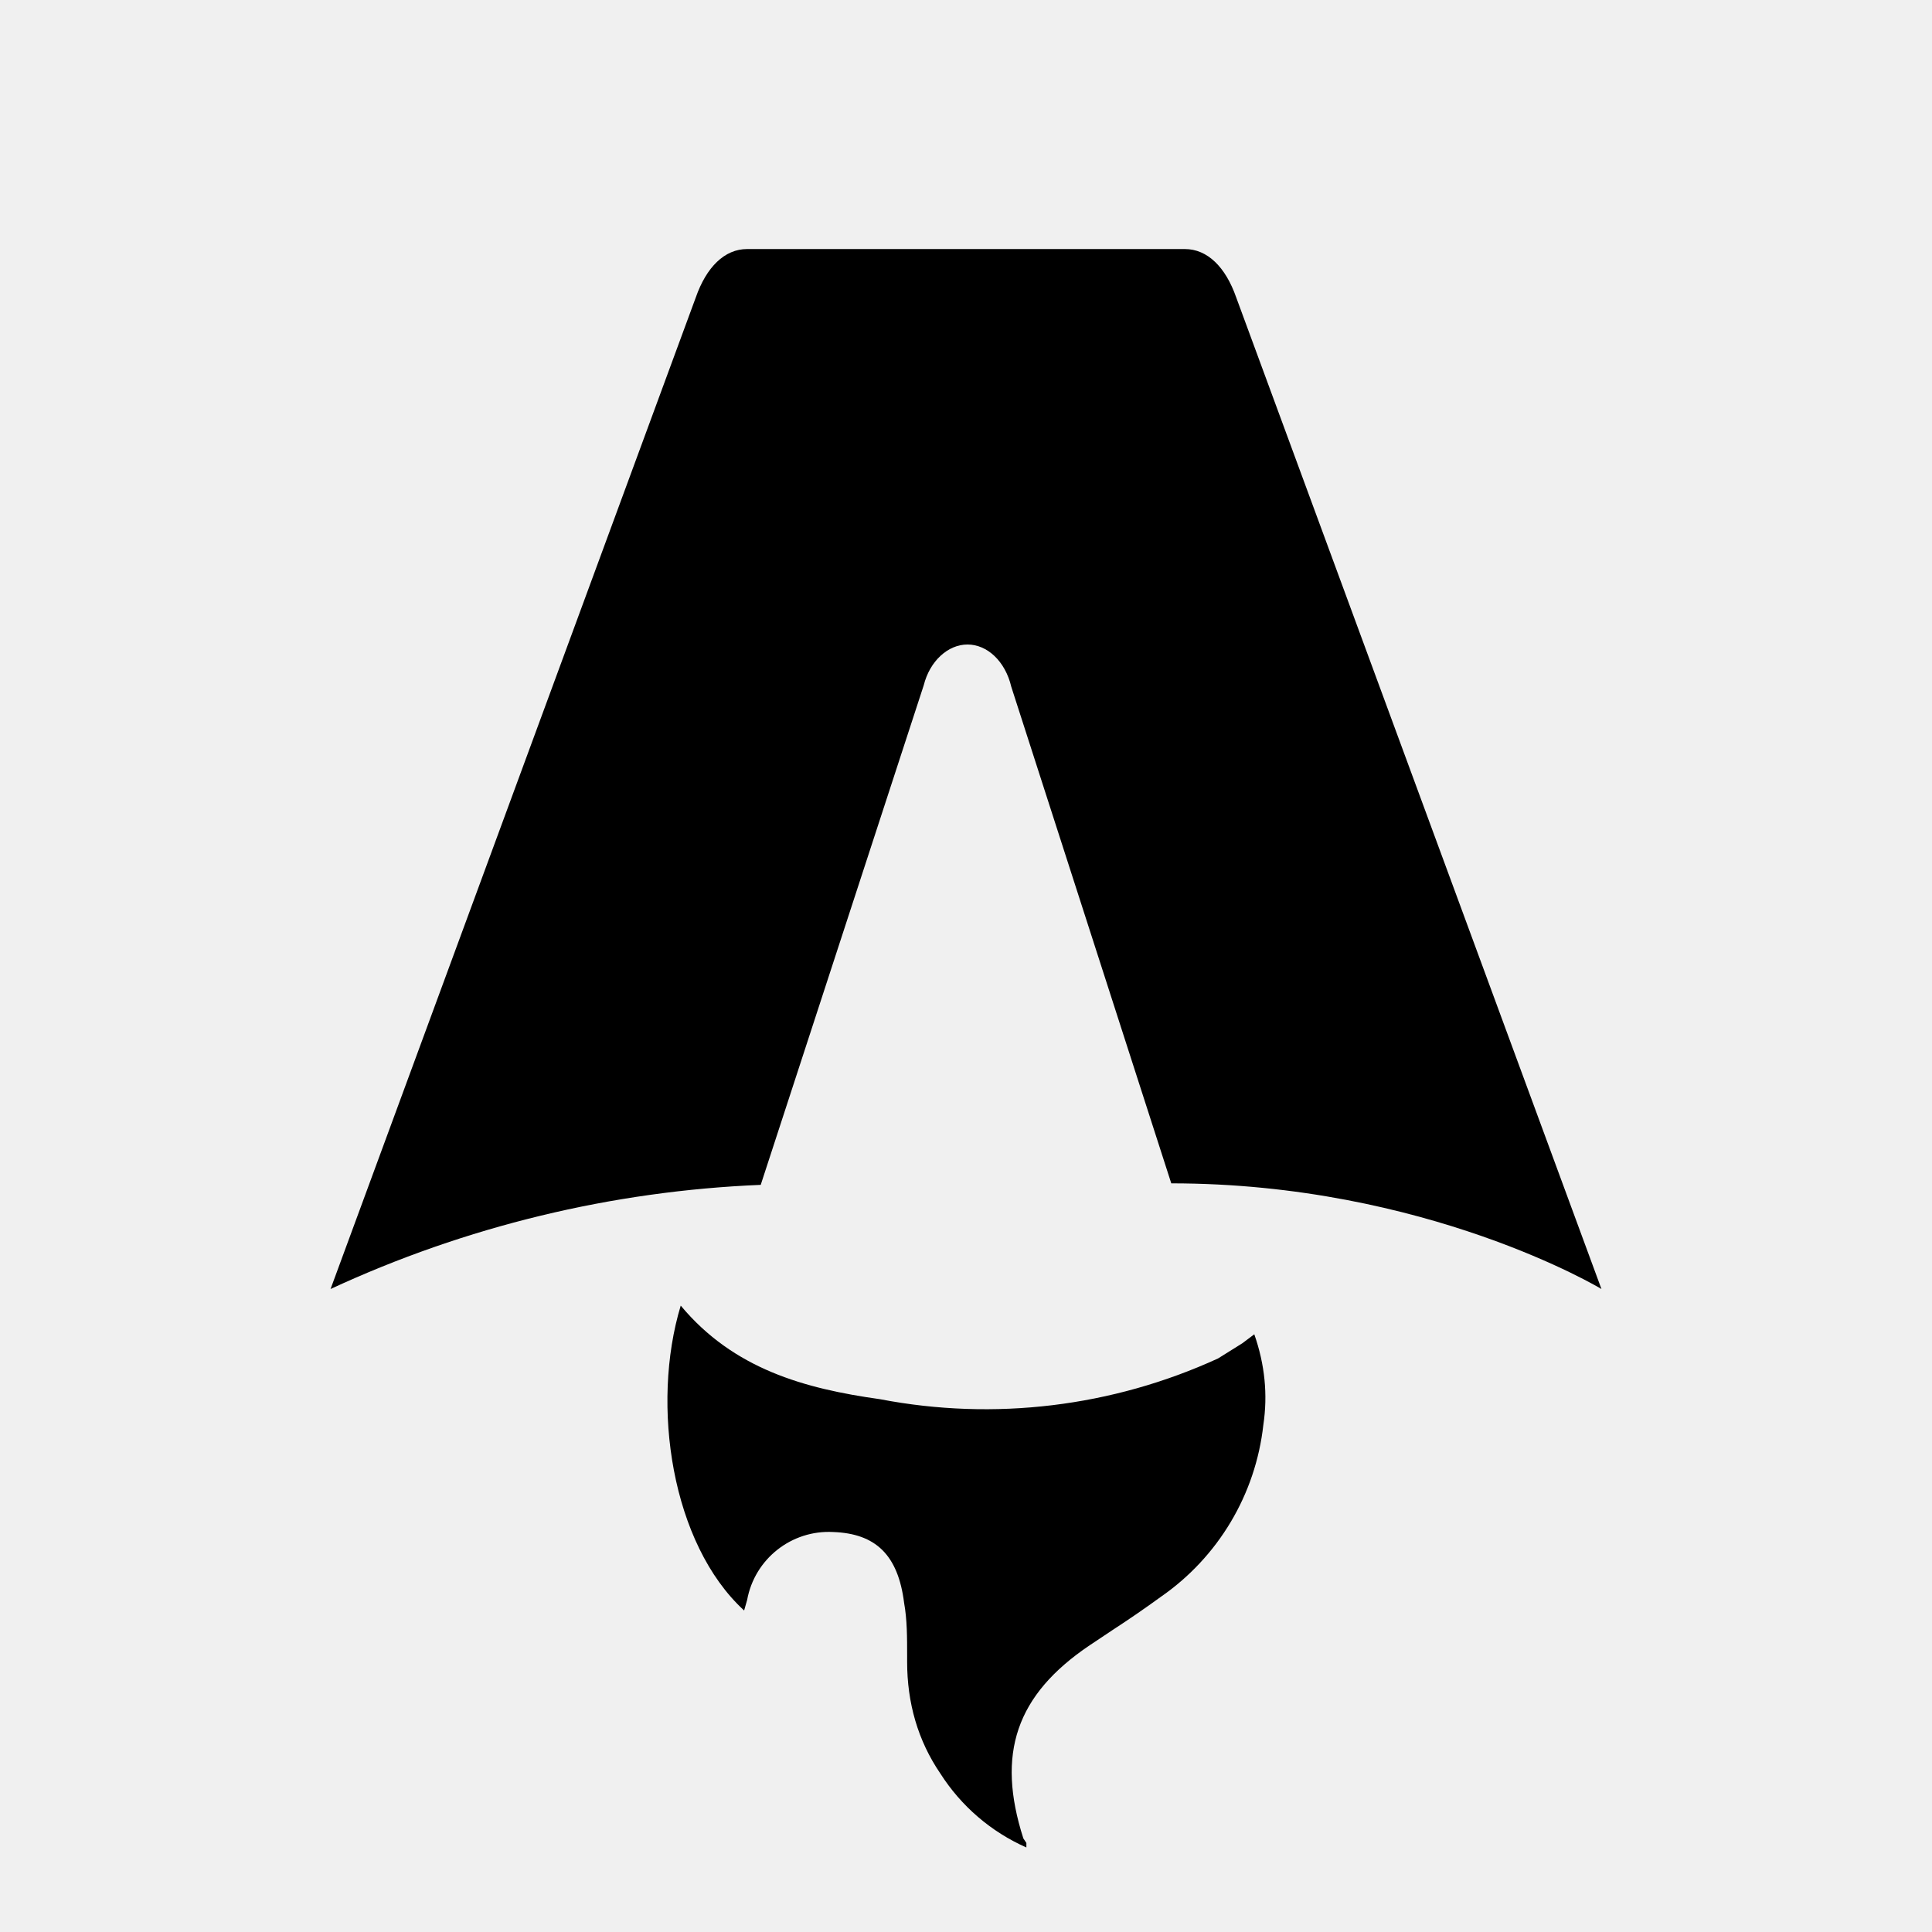
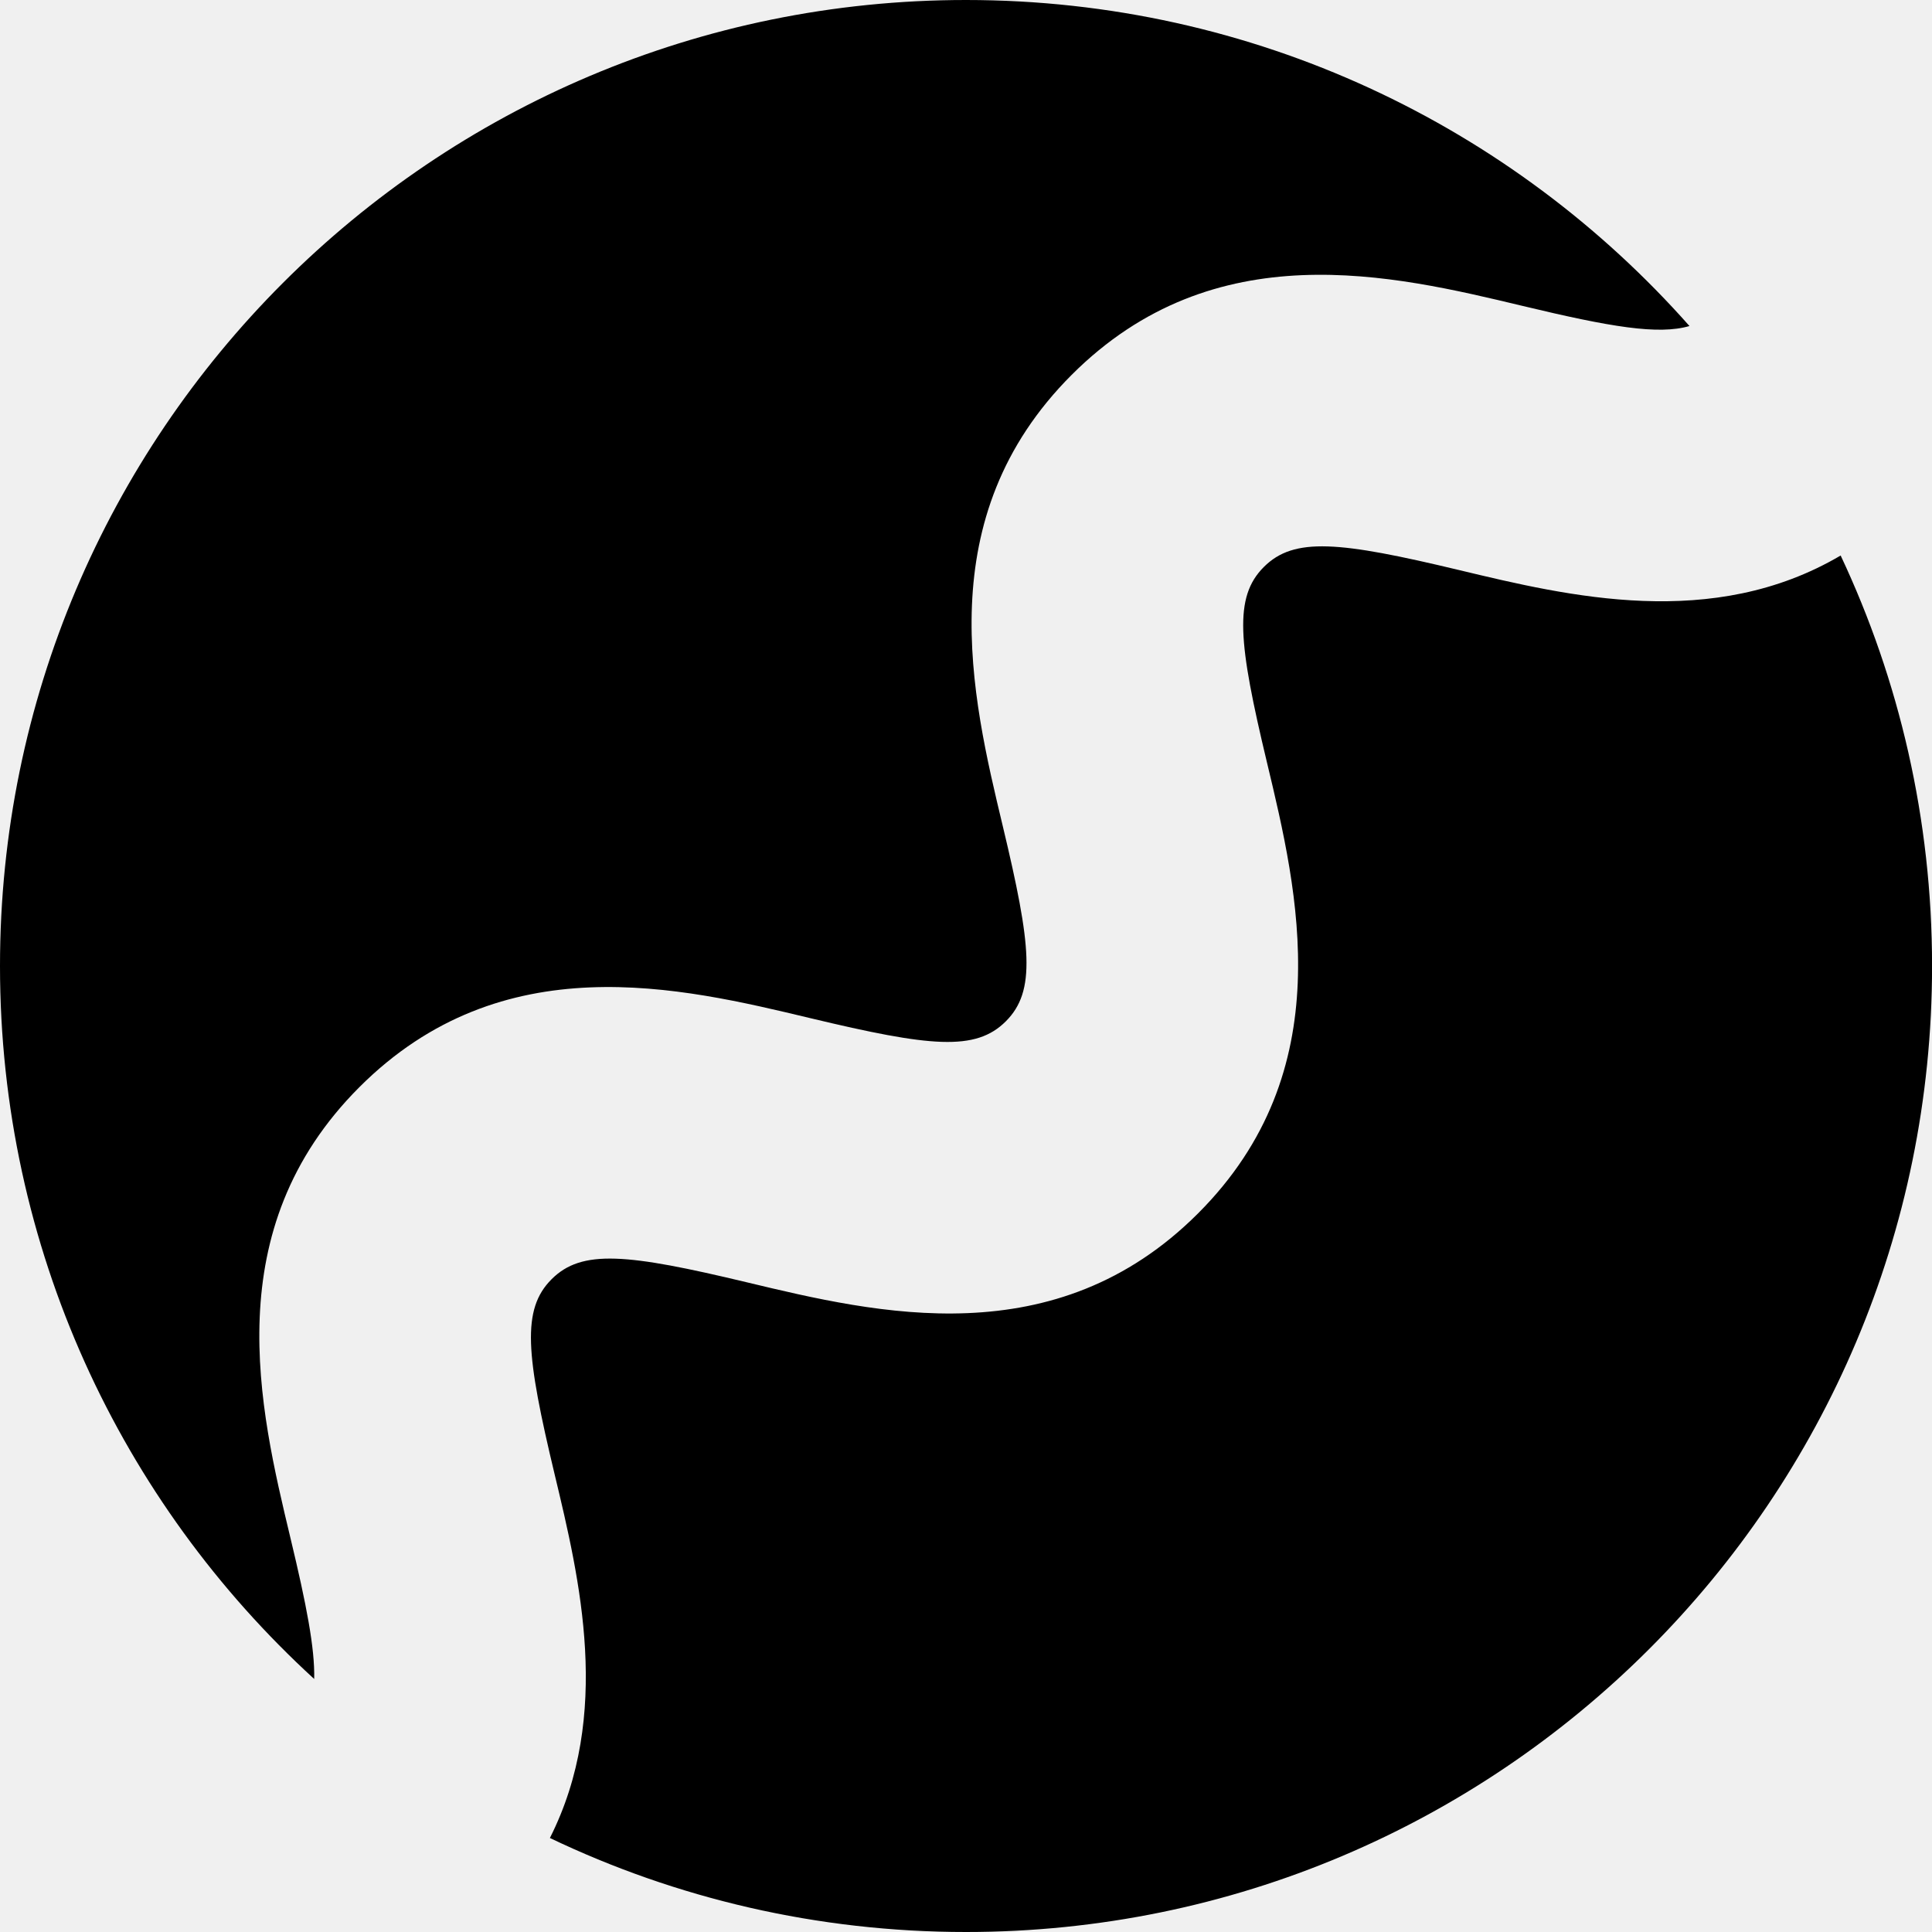
- <svg xmlns="http://www.w3.org/2000/svg" fill="none" viewBox="0 0 128 128">
-   <path d="M50.4 78.5a75.1 75.1 0 0 0-28.5 6.9l24.2-65.7c.7-2 1.9-3.2 3.4-3.2h29c1.5 0 2.7 1.2 3.4 3.2l24.2 65.7s-11.6-7-28.5-7L67 45.5c-.4-1.7-1.6-2.8-2.9-2.8-1.3 0-2.5 1.1-2.9 2.7L50.4 78.5Zm-1.1 28.2Zm-4.2-20.2c-2 6.6-.6 15.8 4.2 20.2a17.5 17.5 0 0 1 .2-.7 5.5 5.5 0 0 1 5.7-4.5c2.8.1 4.3 1.5 4.7 4.7.2 1.1.2 2.3.2 3.5v.4c0 2.7.7 5.2 2.2 7.4a13 13 0 0 0 5.7 4.9v-.3l-.2-.3c-1.8-5.6-.5-9.5 4.4-12.8l1.5-1a73 73 0 0 0 3.2-2.2 16 16 0 0 0 6.8-11.4c.3-2 .1-4-.6-6l-.8.6-1.6 1a37 37 0 0 1-22.4 2.7c-5-.7-9.7-2-13.2-6.2Z" />
-   <style>
-         path { fill: #000; }
-         @media (prefers-color-scheme: dark) {
-             path { fill: #FFF; }
-         }
-     </style>
+ <svg xmlns="http://www.w3.org/2000/svg" id="Layer_1" width="320" height="320" viewBox="0 0 320 320">
+   <path d="M241.71,94.43c-19.91-4.77-27.38-5.52-32.38-.52-5,5-4.25,12.47,.52,32.38,5.16,21.54,12.23,51.04-11.42,74.69s-53.15,16.58-74.69,11.42c-19.91-4.77-27.38-5.52-32.38-.52-5,5-4.25,12.47,.52,32.38,4.15,17.31,9.51,39.75-.8,60.17,20.87,9.98,44.25,15.57,68.93,15.57,88.37,0,160-71.63,160-160,0-24.31-5.43-47.36-15.14-67.99-21.2,12.48-45.01,6.77-63.16,2.42Z" />
+   <path d="M52.04,278.09c.12-5.09-1.28-12.3-3.93-23.34-5.16-21.54-12.23-51.04,11.42-74.69,23.65-23.65,53.15-16.58,74.69-11.42,19.91,4.77,27.38,5.52,32.38,.52,5-5,4.25-12.47-.52-32.38-5.16-21.54-12.23-51.04,11.42-74.69,23.65-23.65,53.15-16.58,74.69-11.42,14.58,3.5,22.49,4.83,27.64,3.33C250.52,20.88,207.7,0,160,0,71.63,0,0,71.63,0,160c0,46.76,20.06,88.83,52.04,118.09Z" />
</svg>
